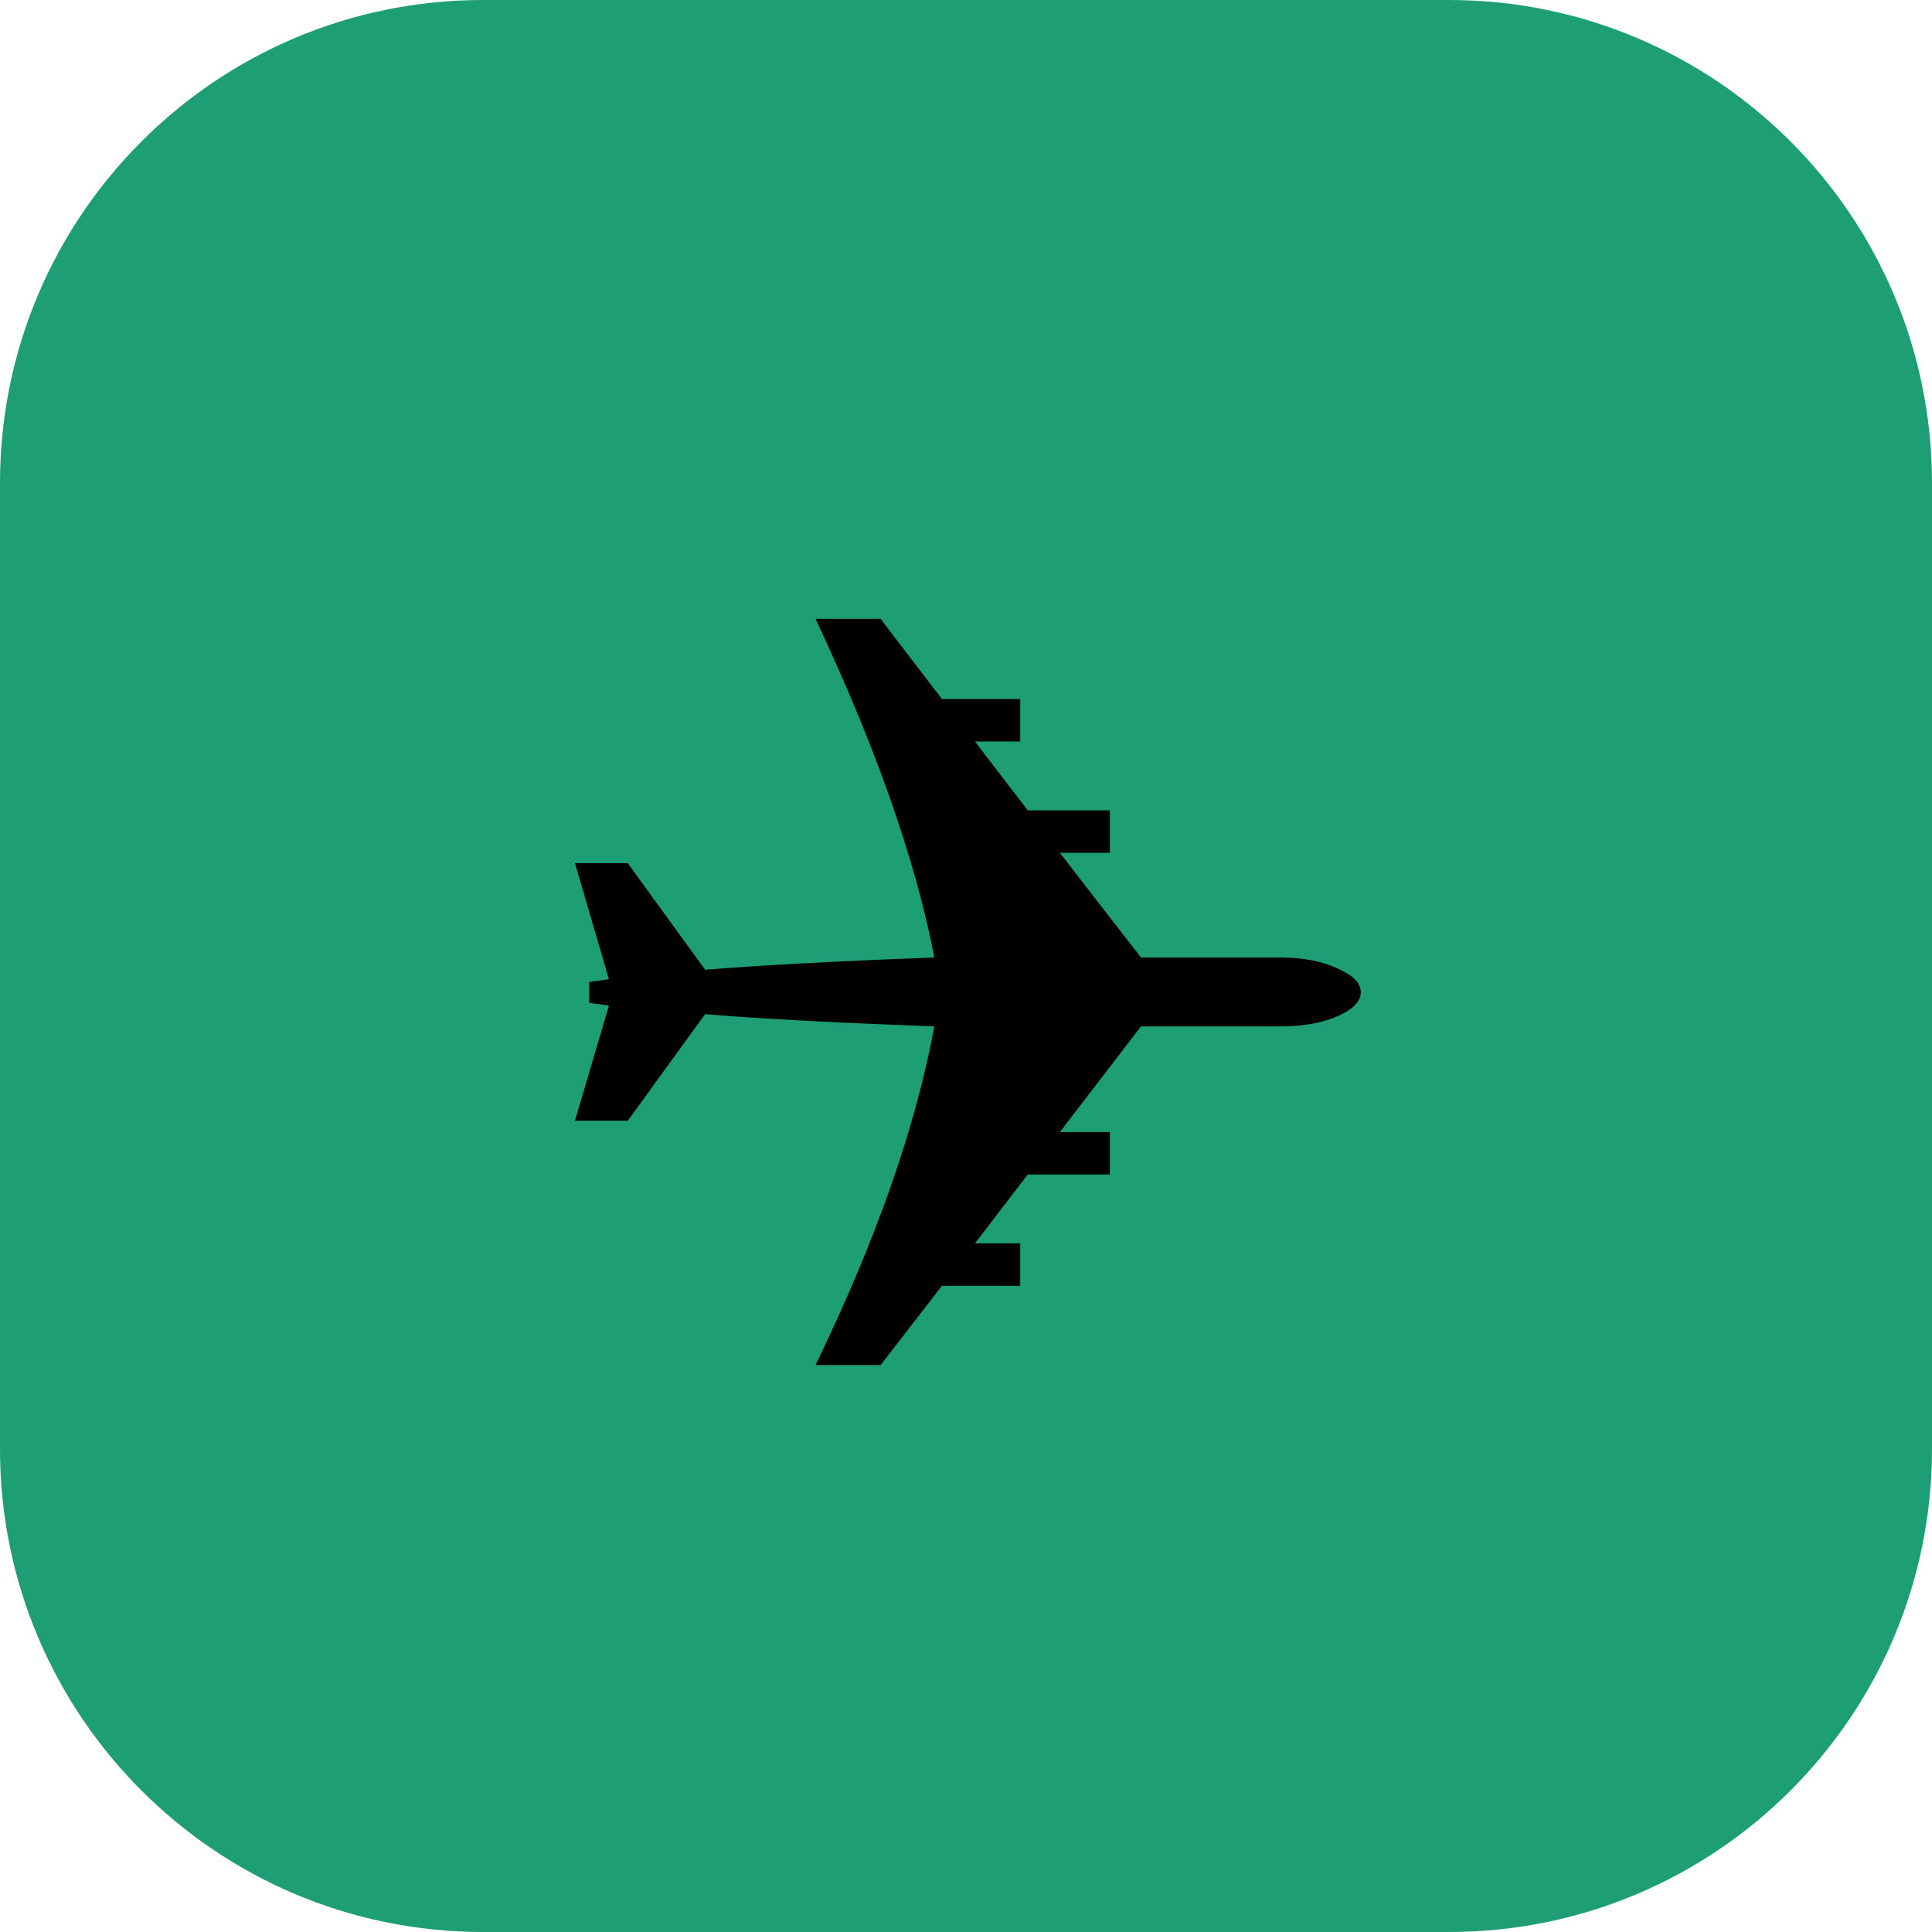
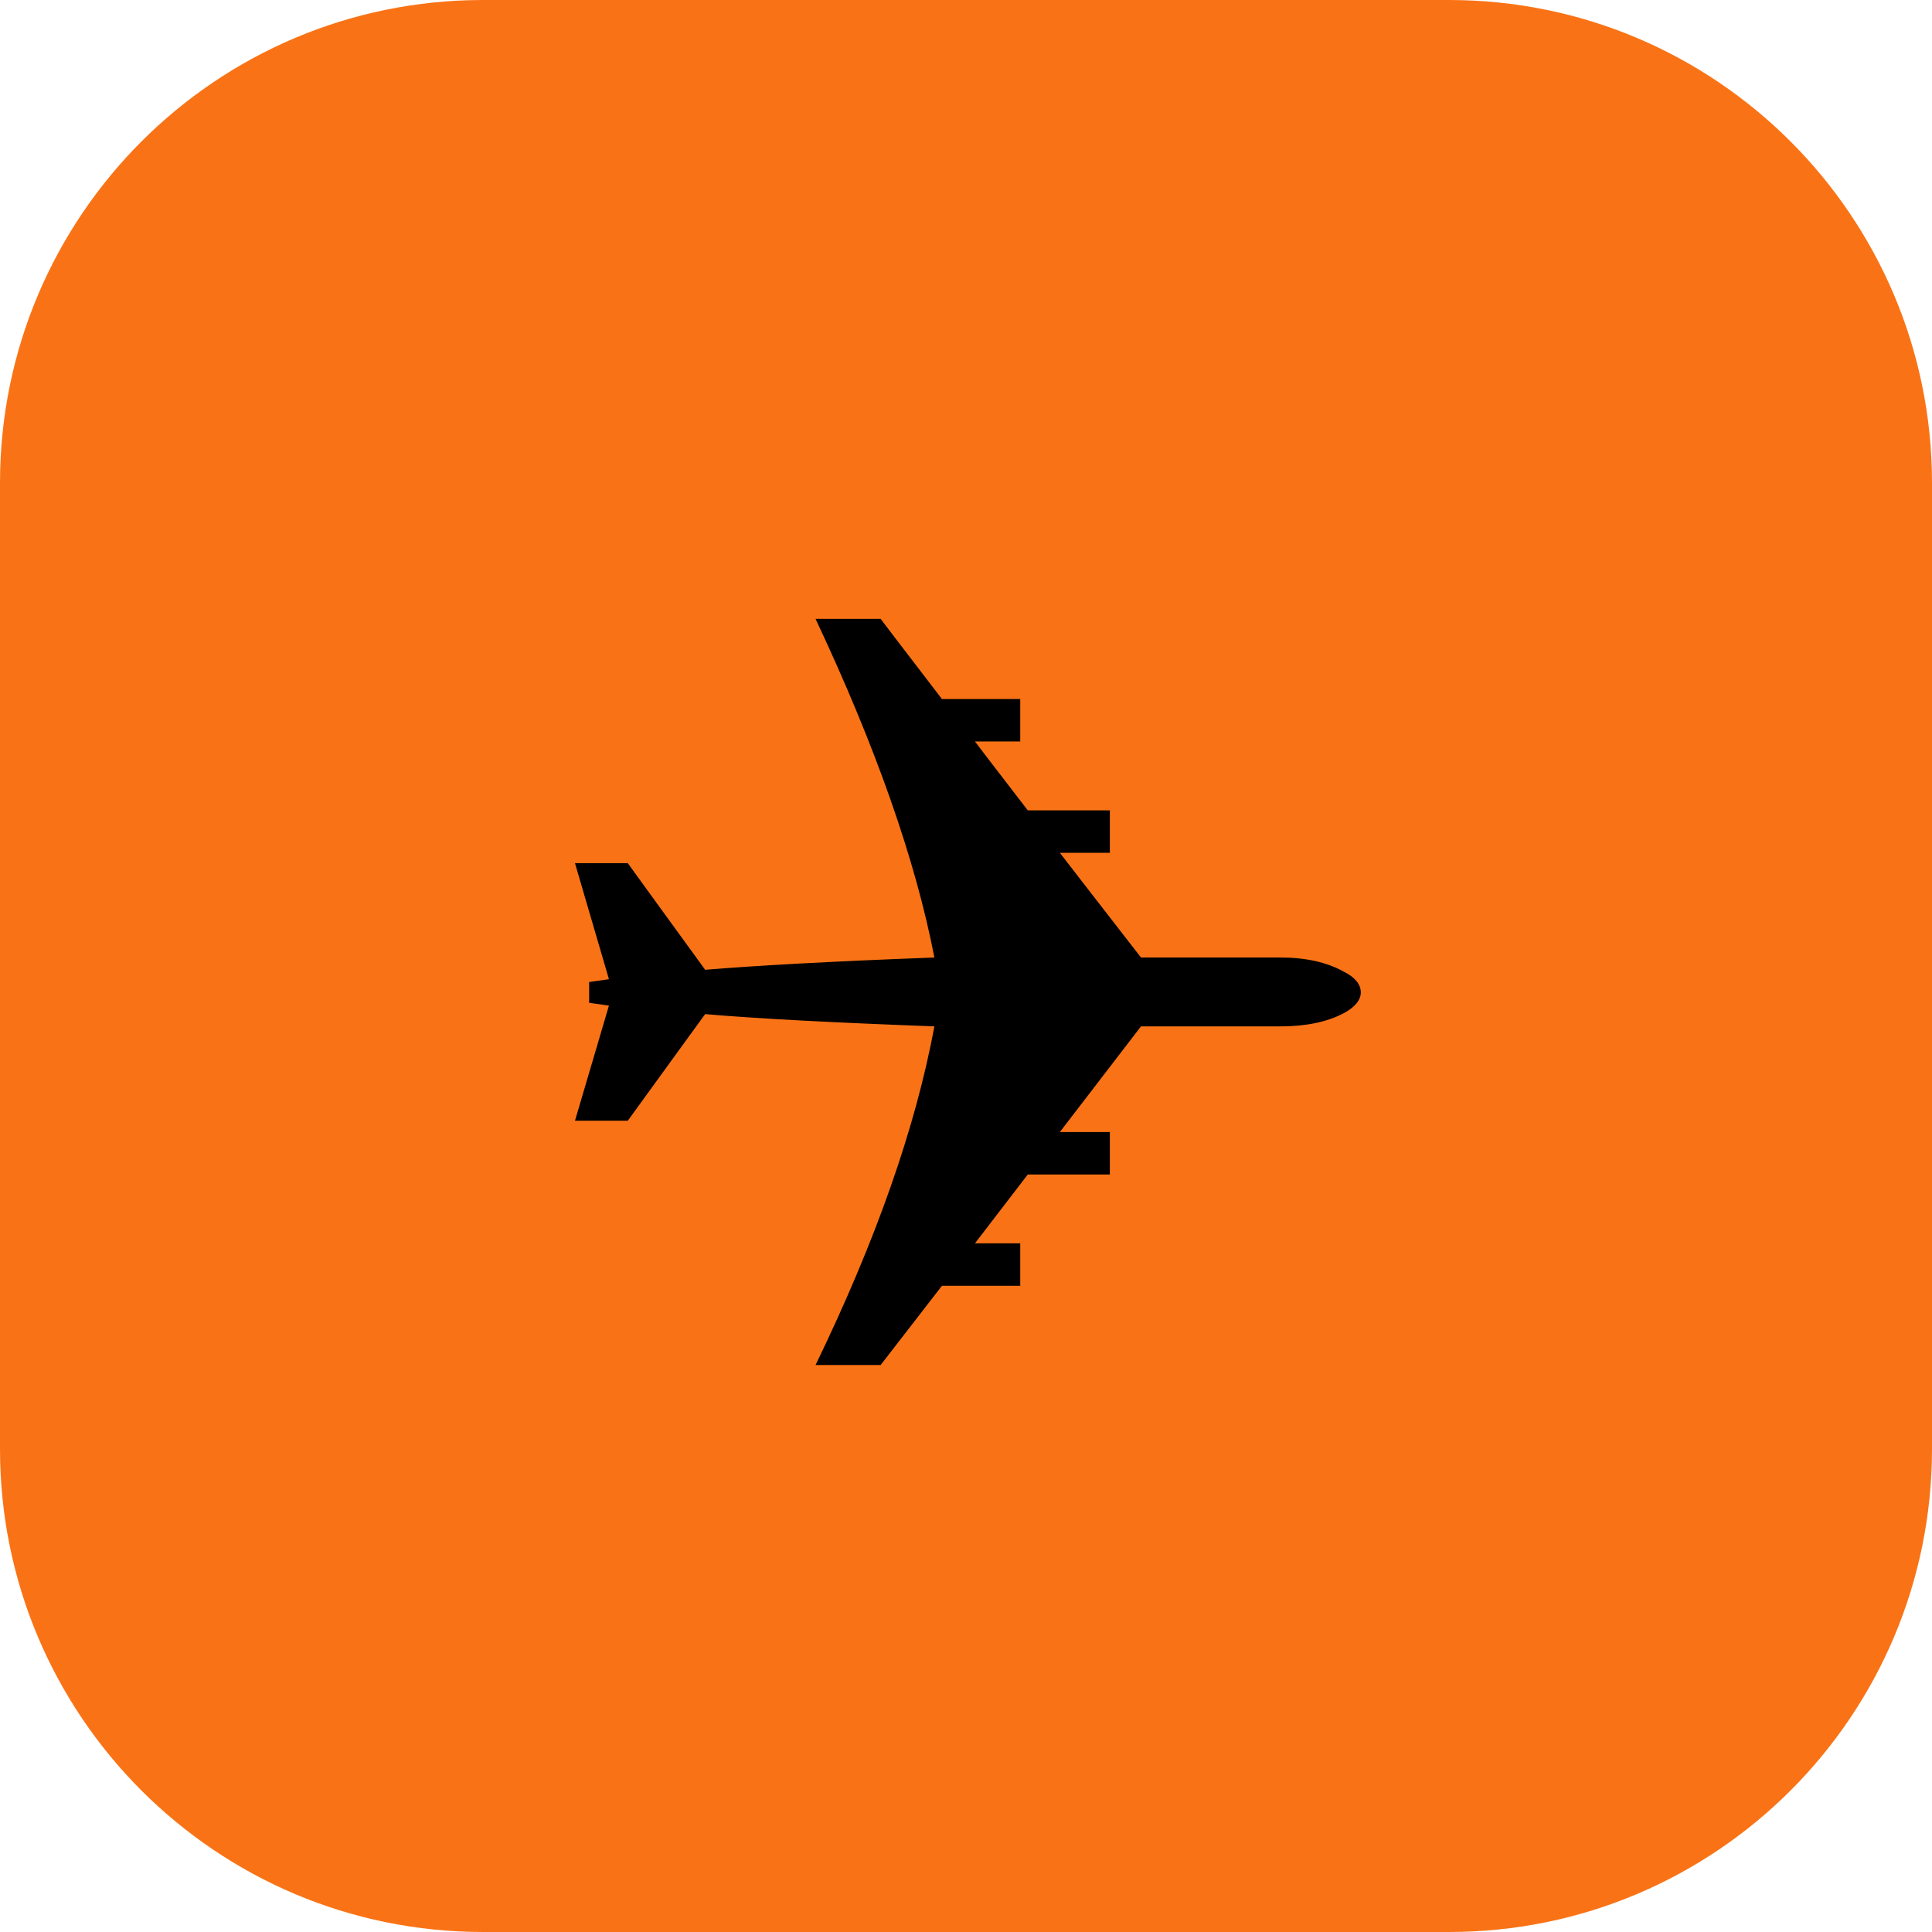
<svg xmlns="http://www.w3.org/2000/svg" viewBox="0 0 32 32">
-   <rect width="32" height="32" rx="8" fill="#1D9E75" />
+   <rect width="32" height="32" rx="8" fill="#F97316" />
  <text x="16" y="23" font-size="18" text-anchor="middle" font-family="Apple Color Emoji,Segoe UI Emoji,sans-serif">✈️</text>
</svg>
